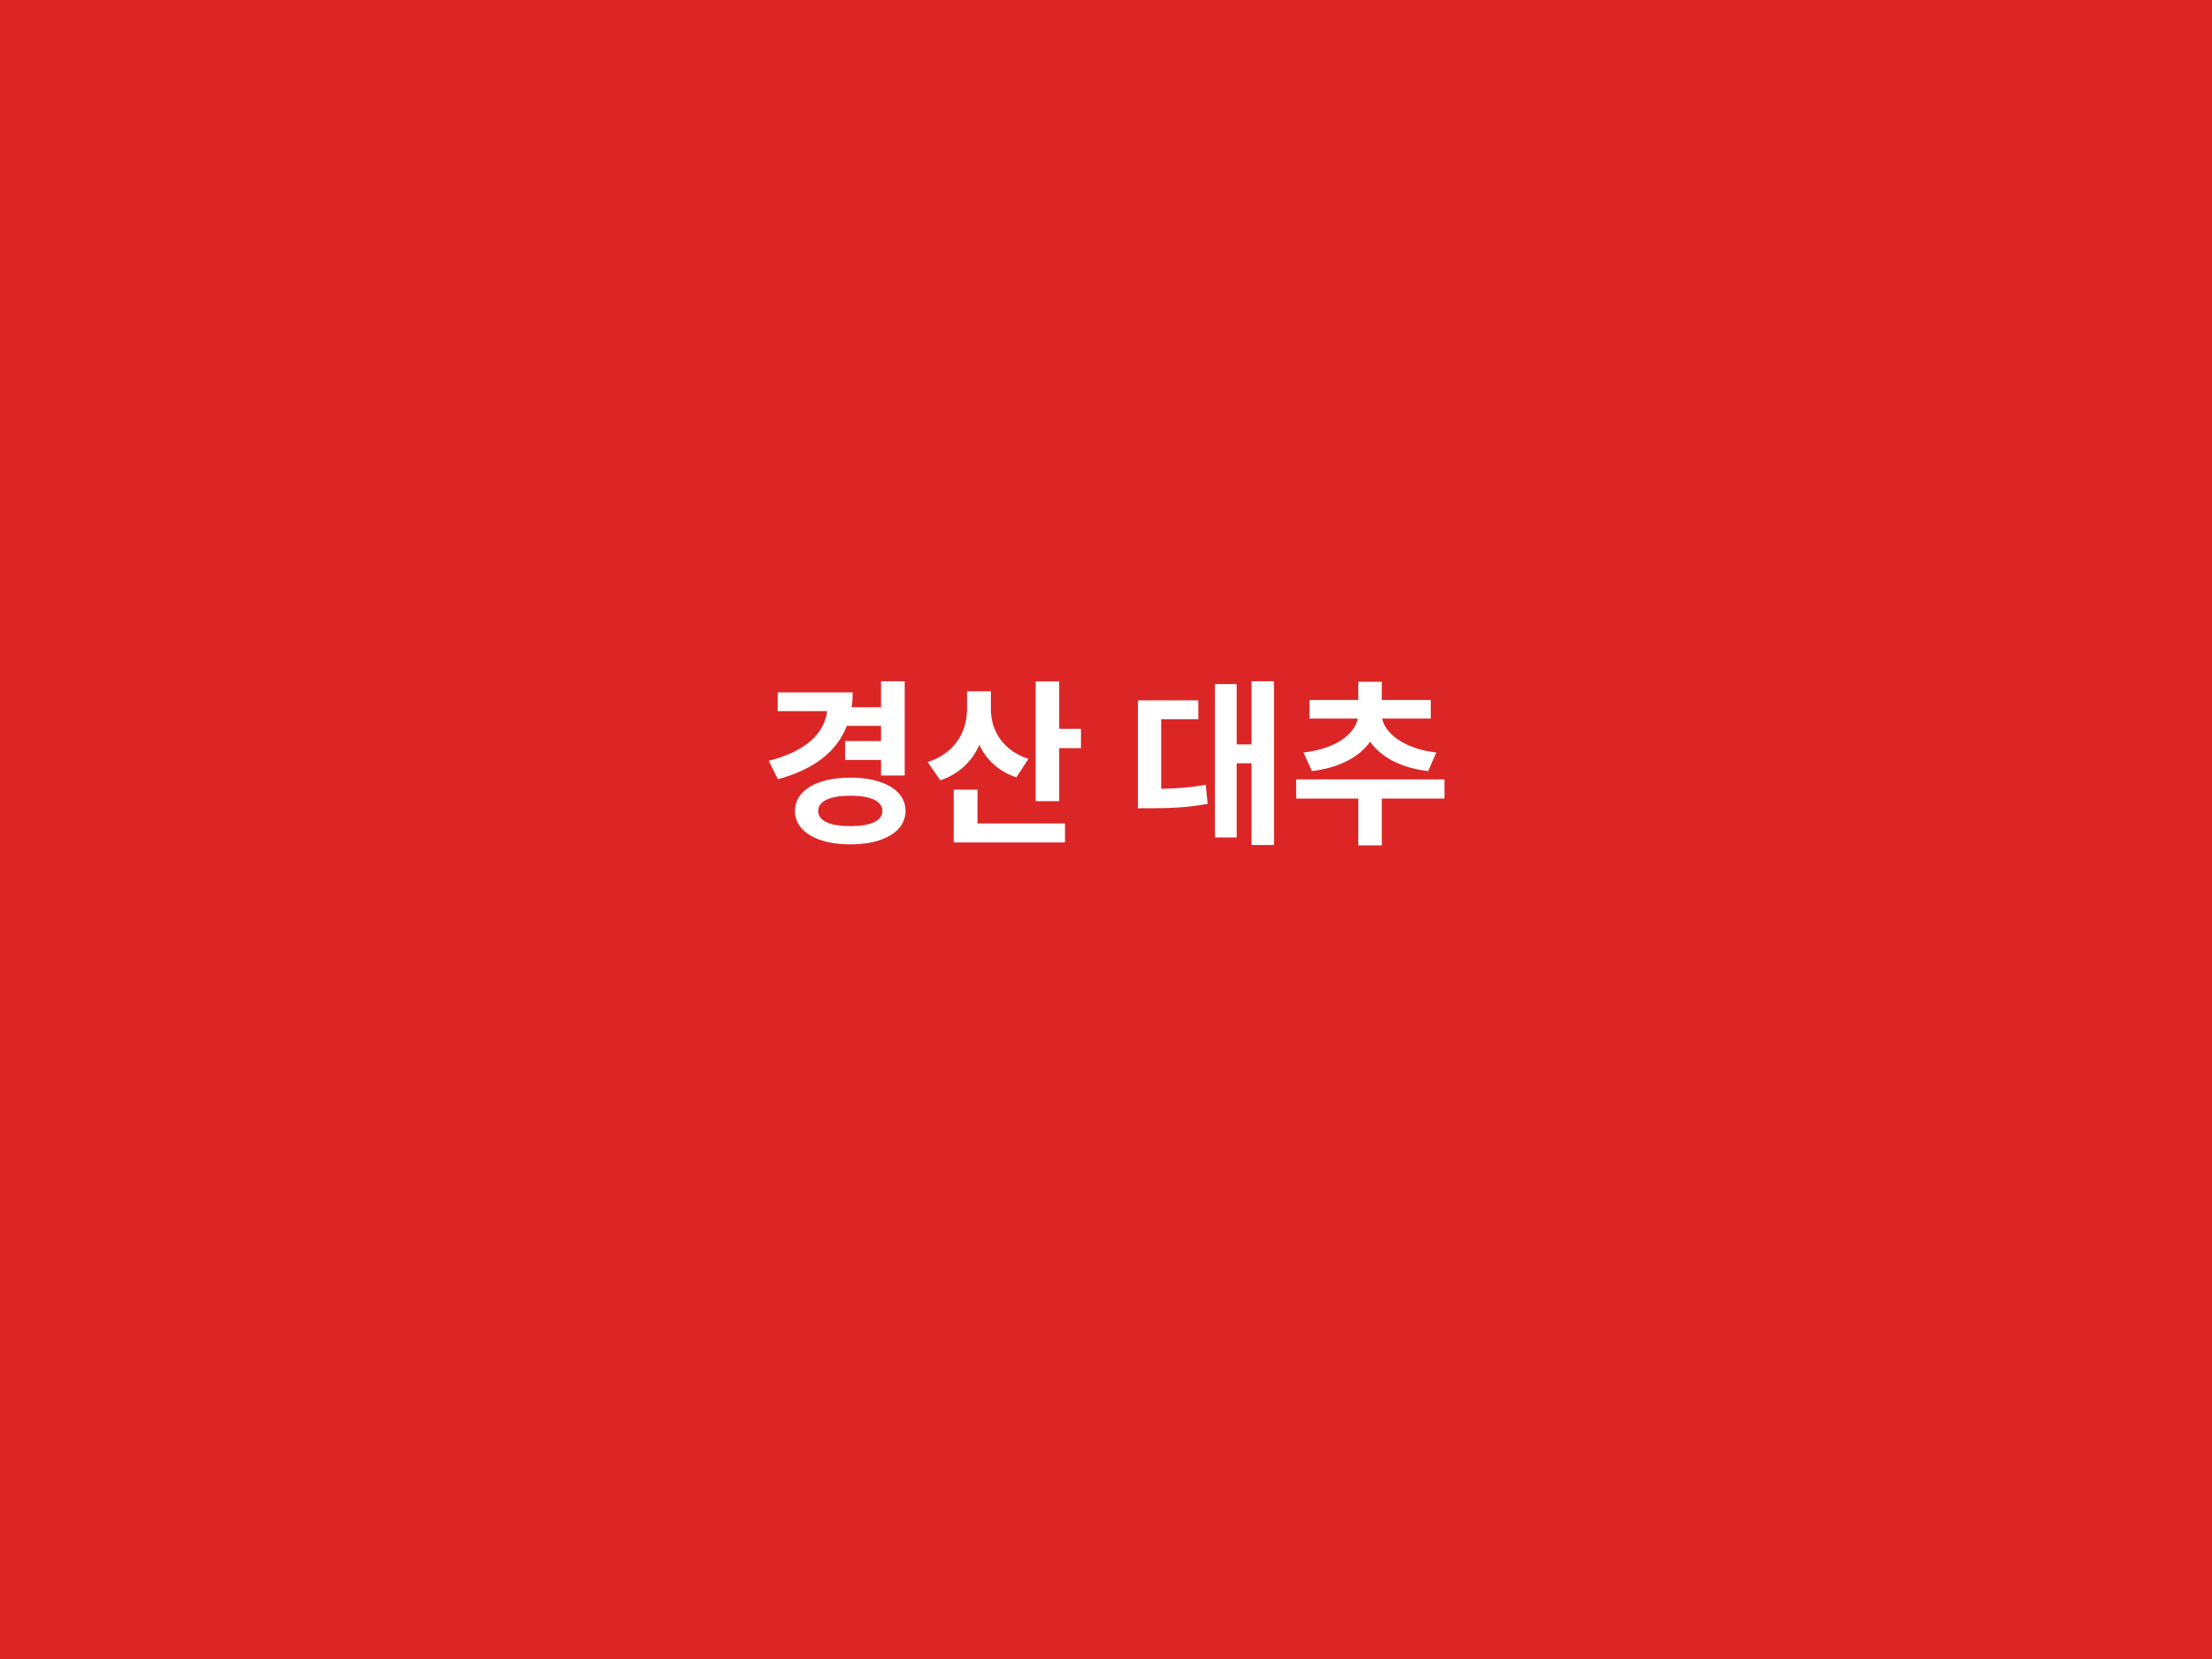
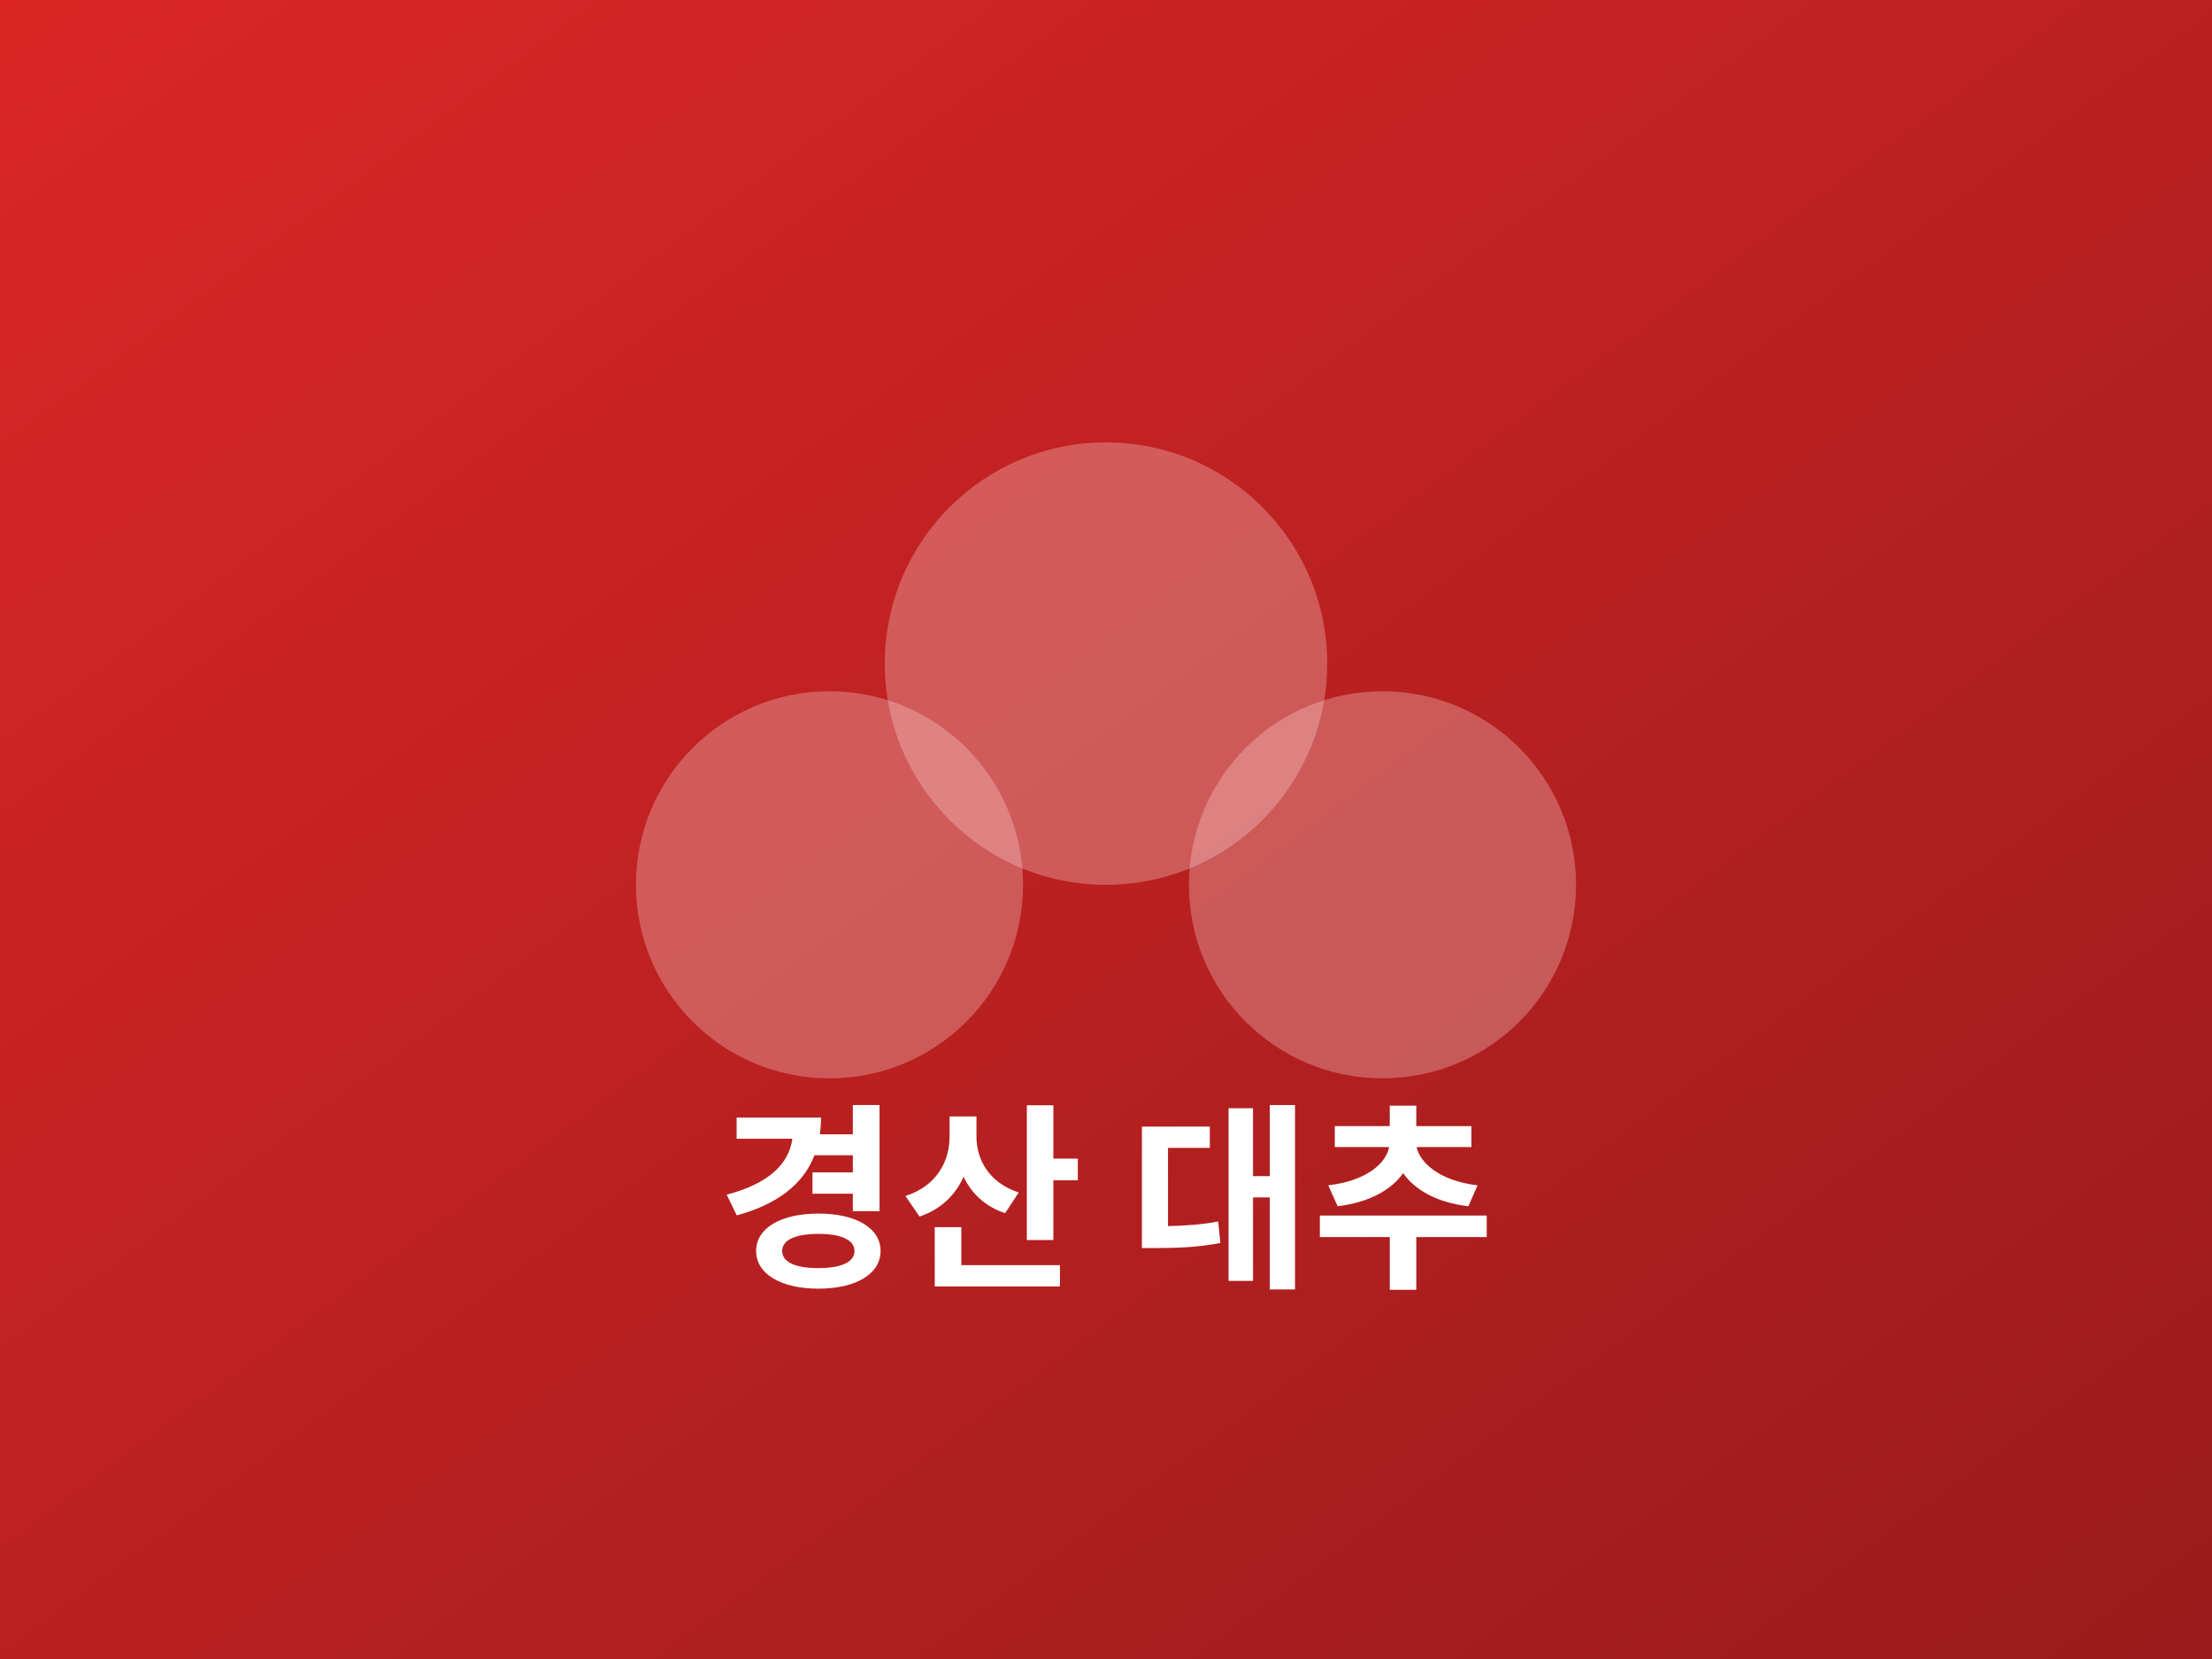
<svg xmlns="http://www.w3.org/2000/svg" width="400" height="300" viewBox="0 0 400 300">
-   <rect fill="#dc2626" width="400" height="300" />
-   <text x="200" y="150" font-size="32" fill="white" text-anchor="middle" font-family="Arial, sans-serif" font-weight="bold">경산 대추</text>
+   <defs>
+     <linearGradient id="jujubeGrad" x1="0%" y1="0%" x2="100%" y2="100%">
+       <stop offset="0%" style="stop-color:#dc2626;stop-opacity:1" />
+       <stop offset="100%" style="stop-color:#991b1b;stop-opacity:1" />
+     </linearGradient>
+   </defs>
+   <rect fill="url(#jujubeGrad)" width="400" height="300" />
+   <circle cx="200" cy="120" r="40" fill="#fee2e2" opacity="0.3" />
+   <circle cx="150" cy="160" r="35" fill="#fee2e2" opacity="0.3" />
+   <circle cx="250" cy="160" r="35" fill="#fee2e2" opacity="0.3" />
+   <text x="200" y="230" font-size="36" fill="white" text-anchor="middle" font-family="Arial, sans-serif" font-weight="bold">경산 대추</text>
</svg>
